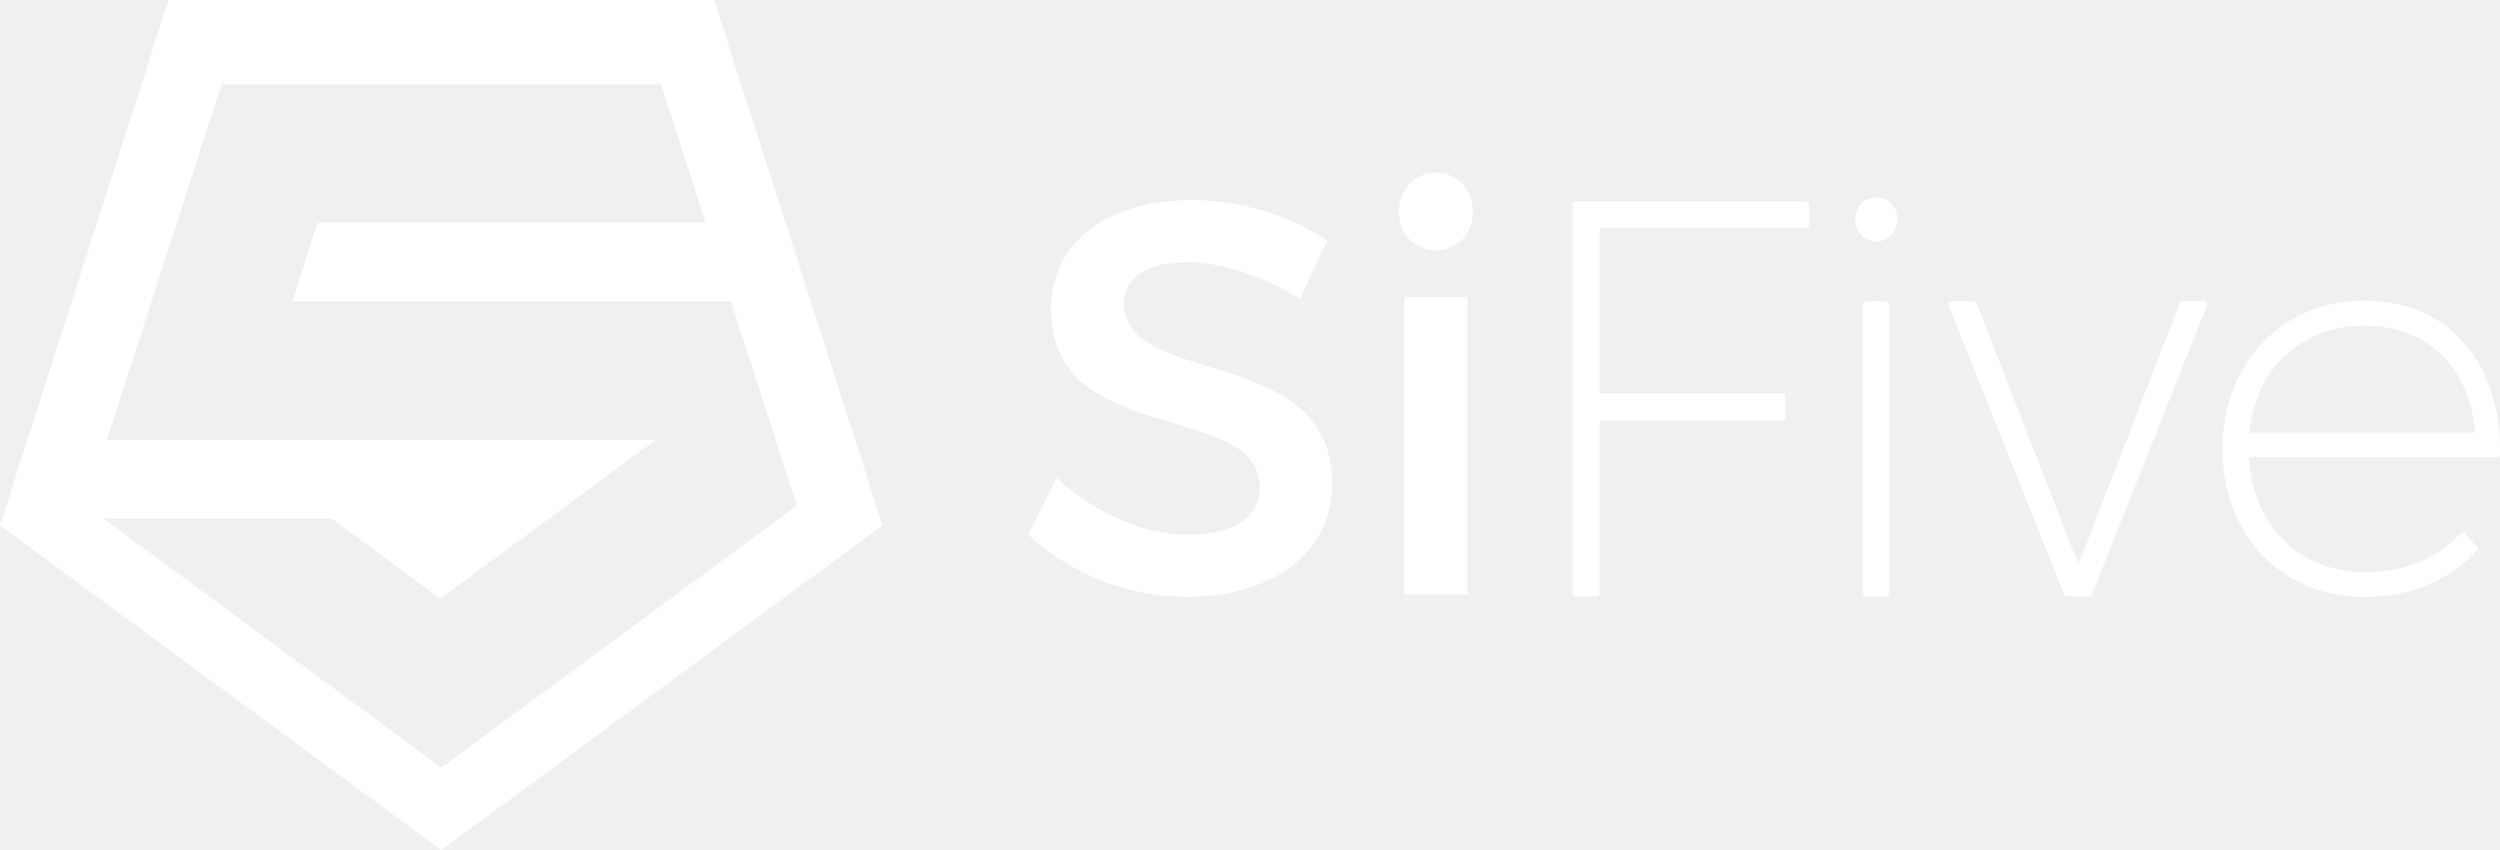
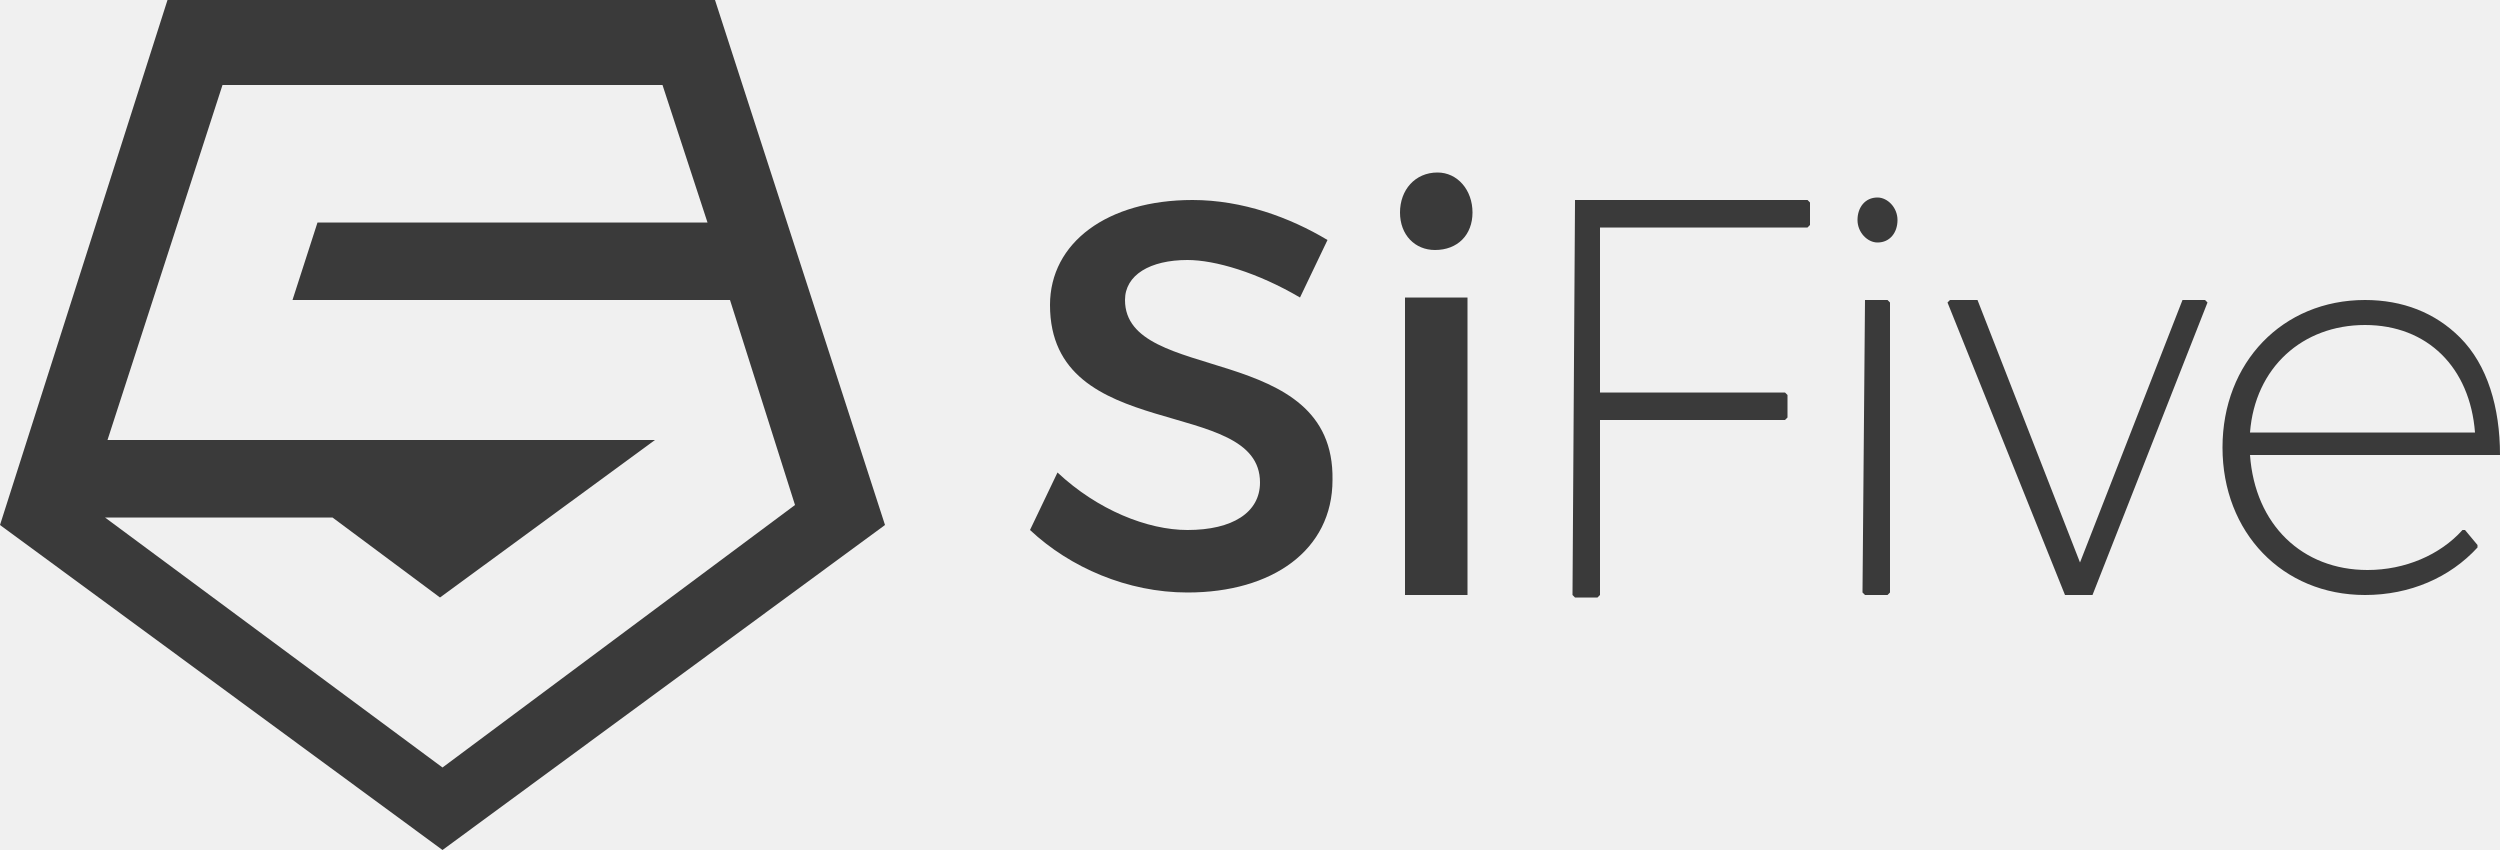
- <svg height="34" width="100" fill="none" viewBox="0 0 100 34" class="_3AQw2tg6uz">
-   <path d="M4.274 17.6L8.862 3.375H26.441L28.225 8.909H12.697L11.704 12.048H29.237L31.873 20.224L17.651 30.708L4.135 20.739H13.262L17.611 23.946L26.216 17.603L4.274 17.6ZM28.56 0H6.742L0 21.016L17.651 34L35.302 21.012L28.56 0Z" fill="white" />
-   <path d="M53.086 9.614L52.003 11.943C50.324 10.913 48.645 10.487 47.474 10.487C45.95 10.487 44.955 11.069 44.955 12.122C44.955 15.547 53.306 13.712 53.284 19.354C53.284 22.153 50.854 23.877 47.452 23.877C45.022 23.877 42.724 22.869 41.133 21.392L42.26 19.108C43.851 20.586 45.839 21.392 47.496 21.392C49.307 21.392 50.39 20.698 50.39 19.488C50.39 15.995 42.039 17.944 42.039 12.368C42.039 9.681 44.315 8.002 47.673 8.002C49.683 8.002 51.65 8.651 53.086 9.614" fill="white" />
-   <path d="M56.179 11.876H58.697V23.788H56.179V11.876ZM58.918 8.472C58.918 9.368 58.277 10.017 57.438 10.017C56.598 10.017 55.958 9.368 55.958 8.472C55.958 7.554 56.598 6.905 57.438 6.905C58.277 6.905 58.918 7.554 58.918 8.472Z" fill="white" />
-   <path d="M62.986 8.063L62.913 8.136V23.788L62.986 23.861H63.913L63.986 23.788V16.83H71.337L71.409 16.757V15.816L71.337 15.743H63.986V9.128H72.287L72.359 9.054V8.136L72.287 8.063H62.986Z" fill="white" />
-   <path d="M75.05 7.884C74.584 7.884 74.205 8.278 74.205 8.763C74.205 9.261 74.584 9.665 75.05 9.665C75.517 9.665 75.896 9.261 75.896 8.763C75.896 8.278 75.517 7.884 75.05 7.884Z" fill="white" />
-   <path d="M74.586 12.049L74.514 12.122V23.788L74.586 23.861H75.492L75.565 23.788V12.122L75.492 12.049H74.586Z" fill="white" />
-   <path d="M87.267 12.049L87.2 12.095L83.136 22.58L79.05 12.095L78.983 12.049H77.989L77.921 12.149L82.583 23.815L82.65 23.861H83.6L83.667 23.815L88.307 12.149L88.24 12.049H87.267" fill="white" />
-   <path d="M89.976 17.31C90.225 14.743 92.066 13.024 94.58 13.024C97.072 13.024 98.803 14.703 99.009 17.31H89.976ZM99.999 18.213C100.035 16.298 99.466 14.636 98.399 13.534C97.444 12.547 96.123 12.026 94.58 12.026C91.287 12.026 88.897 14.524 88.897 17.966C88.897 21.395 91.287 23.883 94.58 23.883C96.387 23.883 97.991 23.215 99.097 22.001L99.097 21.902L98.567 21.298L98.459 21.297C97.537 22.322 96.175 22.886 94.625 22.886C91.982 22.886 90.112 21.041 89.951 18.285H99.927L99.999 18.213" fill="white" />
+ <svg xmlns="http://www.w3.org/2000/svg" version="1.1" id="Layer_1" x="0px" y="0px" viewBox="0 0 100 34" style="enable-background:new 0 0 100 34;" xml:space="preserve">
+   <style type="text/css">
+ 	.st0{fill:#3A3A3A;}
+ </style>
+   <path class="st0" d="M4.3,17.6L8.9,3.4h17.6l1.8,5.5H12.7l-1,3.1h17.5l2.6,8.2L17.7,30.7l-13.5-10h9.1l4.3,3.2l8.6-6.3L4.3,17.6z   M28.6,0H6.7L0,21l17.7,13l17.7-13L28.6,0z" />
+   <path class="st0" d="M53.1,9.6L52,11.9c-1.7-1-3.4-1.5-4.5-1.5c-1.5,0-2.5,0.6-2.5,1.6c0,3.4,8.4,1.6,8.3,7.2c0,2.8-2.4,4.5-5.8,4.5  c-2.4,0-4.7-1-6.3-2.5l1.1-2.3c1.6,1.5,3.6,2.3,5.2,2.3c1.8,0,2.9-0.7,2.9-1.9c0-3.5-8.4-1.5-8.4-7.1C42,9.7,44.3,8,47.7,8  C49.7,8,51.6,8.7,53.1,9.6" />
+   <path class="st0" d="M56.2,11.9h2.5v11.9h-2.5V11.9z M58.9,8.5c0,0.9-0.6,1.5-1.5,1.5C56.6,10,56,9.4,56,8.5c0-0.9,0.6-1.6,1.5-1.6  C58.3,6.9,58.9,7.6,58.9,8.5z" />
+   <path class="st0" d="M63,8.1L63,8.1l-0.1,15.7l0.1,0.1h0.9l0.1-0.1v-7h7.4l0.1-0.1v-0.9l-0.1-0.1H64V9.1h8.3l0.1-0.1V8.1l-0.1-0.1  H63z" />
+   <path class="st0" d="M75.1,7.9c-0.5,0-0.8,0.4-0.8,0.9c0,0.5,0.4,0.9,0.8,0.9c0.5,0,0.8-0.4,0.8-0.9C75.9,8.3,75.5,7.9,75.1,7.9z" />
+   <path class="st0" d="M74.6,12L74.6,12l-0.1,11.7l0.1,0.1h0.9l0.1-0.1V12.1L75.5,12H74.6z" />
+   <path class="st0" d="M87.3,12L87.3,12l-4.1,10.5l-4.1-10.5L79,12h-1l-0.1,0.1l4.7,11.7l0.1,0h0.9l0.1,0l4.6-11.7L88.2,12H87.3" />
+   <path class="st0" d="M90,17.3c0.2-2.6,2.1-4.3,4.6-4.3c2.5,0,4.2,1.7,4.4,4.3H90z M100,18.2c0-1.9-0.5-3.6-1.6-4.7  c-1-1-2.3-1.5-3.8-1.5c-3.3,0-5.7,2.5-5.7,5.9c0,3.4,2.4,5.9,5.7,5.9c1.8,0,3.4-0.7,4.5-1.9l0-0.1l-0.5-0.6l-0.1,0  c-0.9,1-2.3,1.6-3.8,1.6c-2.6,0-4.5-1.8-4.7-4.6L100,18.2L100,18.2" />
</svg>
